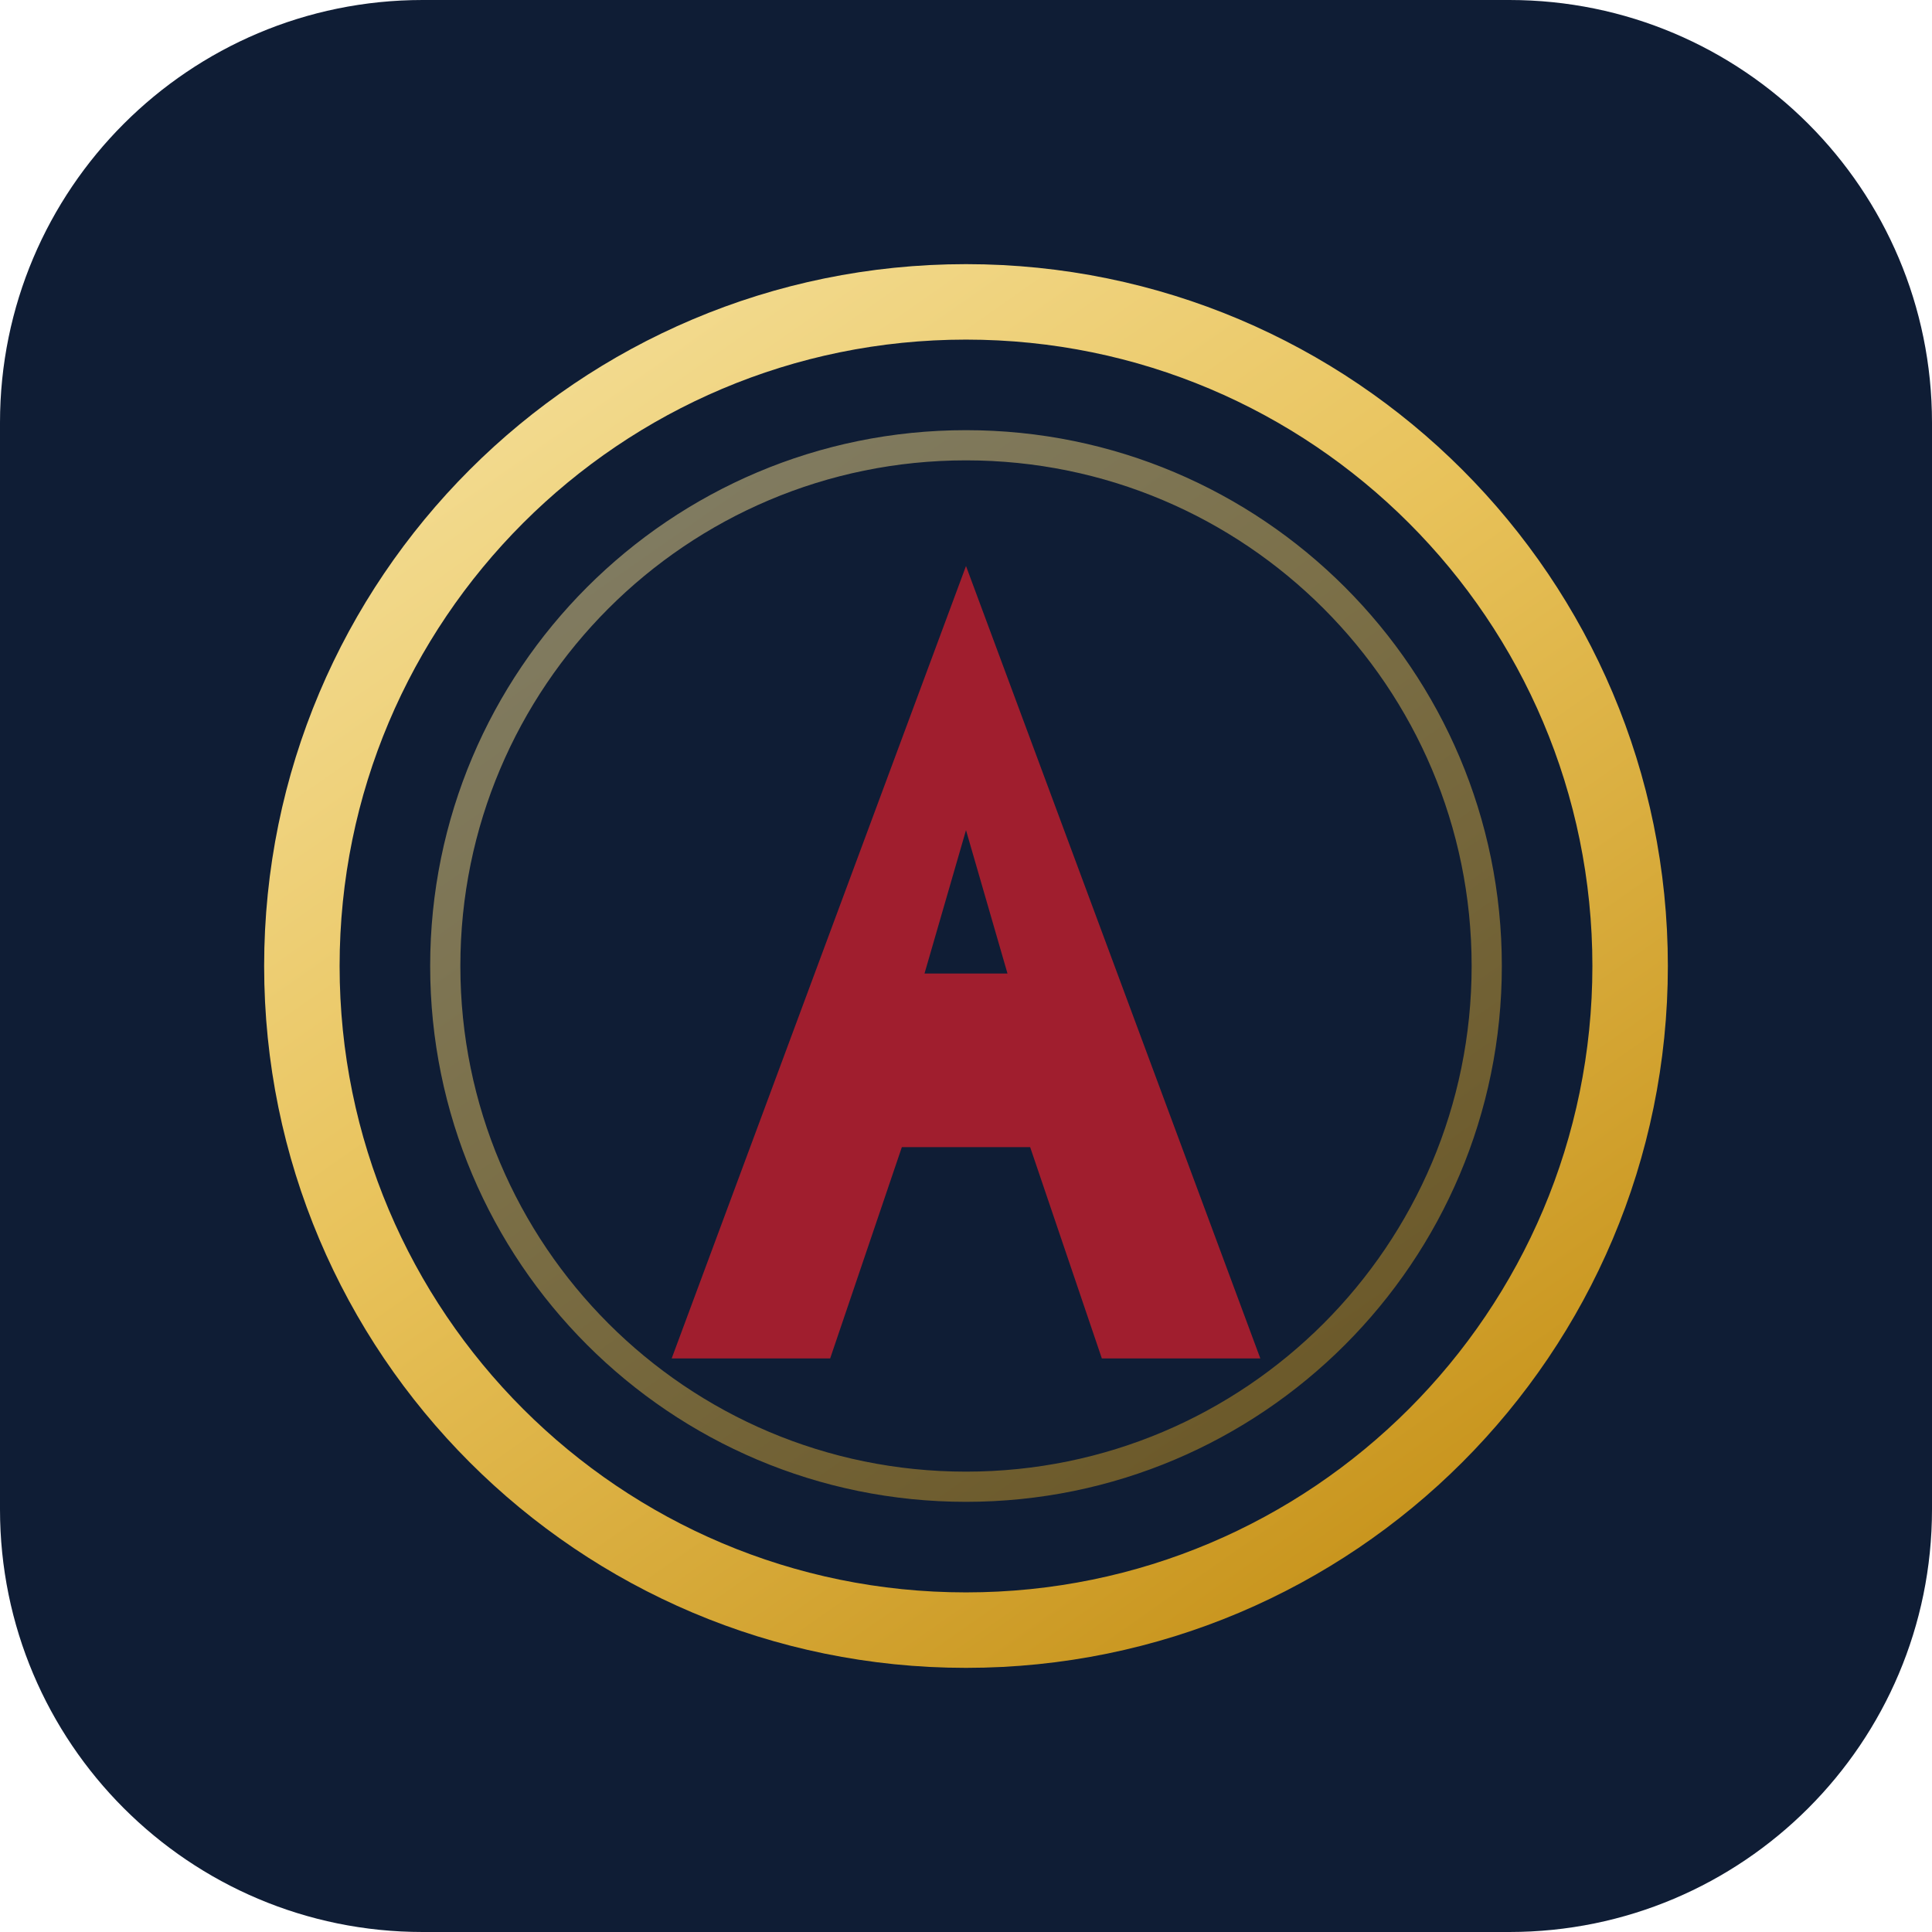
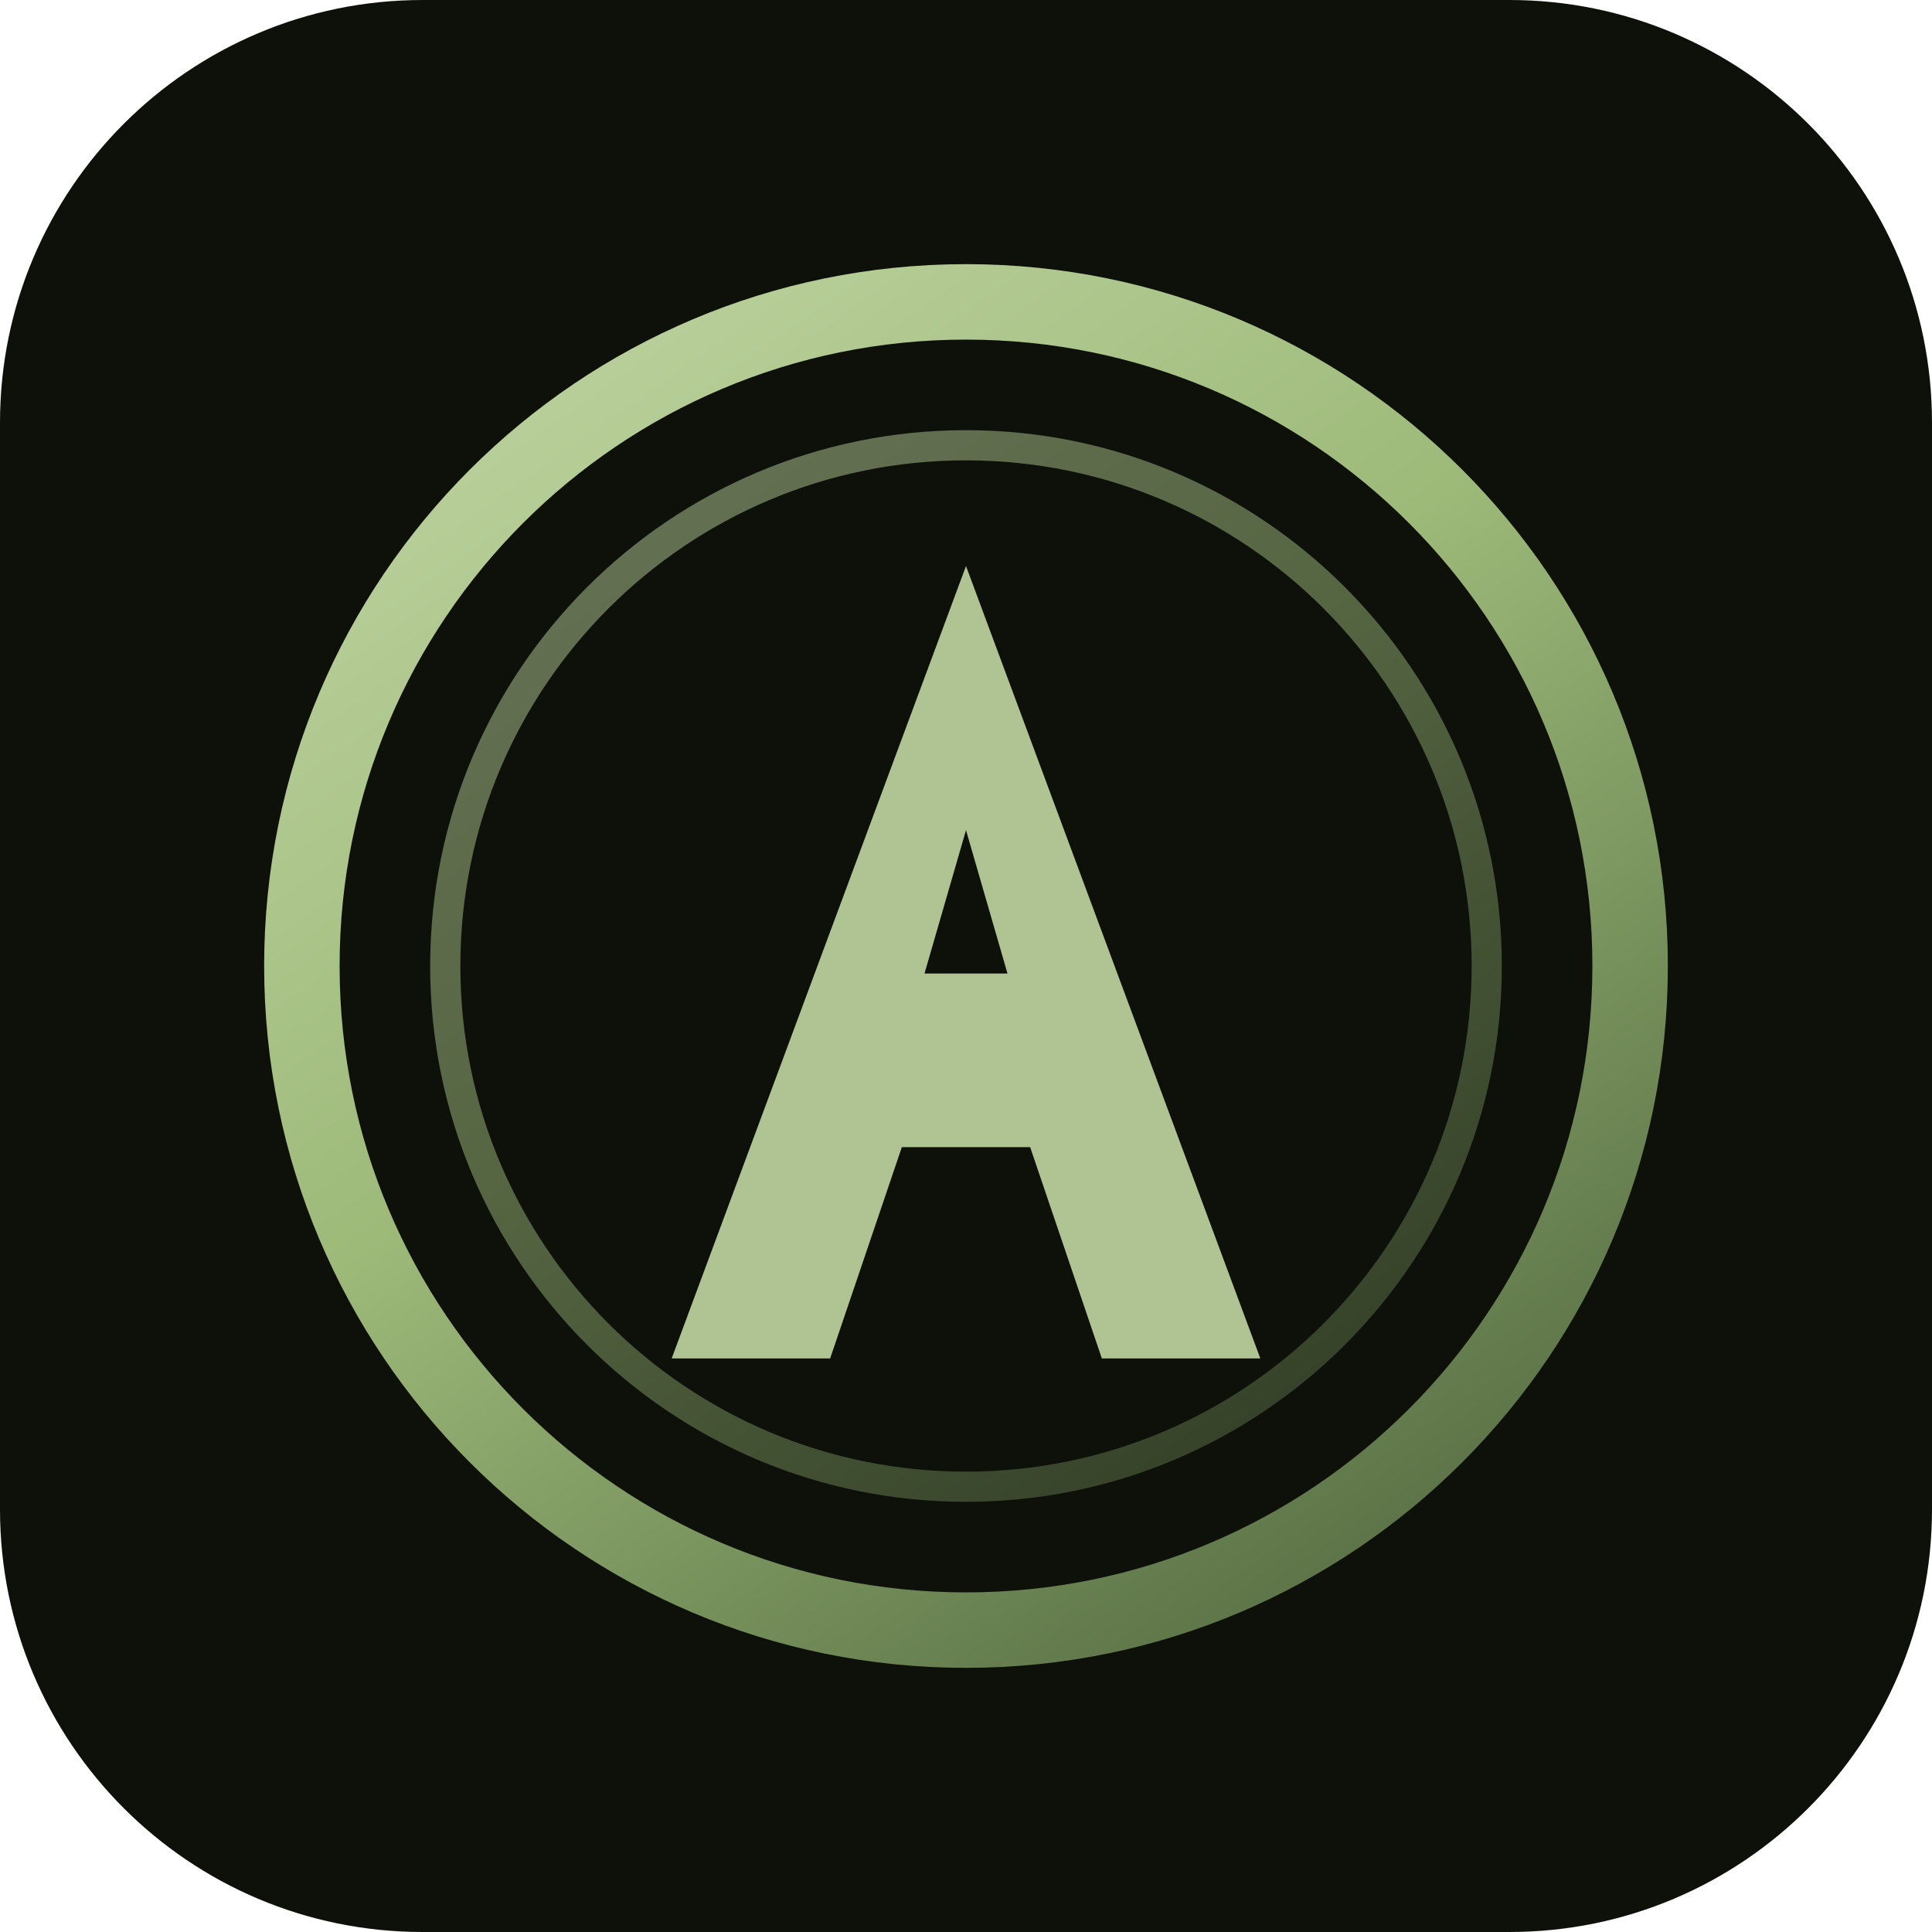
<svg xmlns="http://www.w3.org/2000/svg" width="512" height="512" viewBox="0 0 512 512" role="img" aria-label="AF.invest">
  <defs>
    <linearGradient id="aurumGold" x1="0" y1="0" x2="0.7" y2="1">
-       <stop offset="0" stop-color="#F6E3A1" />
-       <stop offset="0.5" stop-color="#E8C25A" />
-       <stop offset="1" stop-color="#C9961F" />
+       <stop offset="0" stop-color="#c2d6a5" />
+       <stop offset="0.5" stop-color="#9dba79" />
+       <stop offset="1" stop-color="#5d7548" />
    </linearGradient>
  </defs>
-   <rect width="512" height="512" rx="112" fill="#0f1d35" />
+   <rect width="512" height="512" rx="112" fill="#0e100a" />
  <circle cx="256" cy="256" r="176" fill="none" stroke="url(#aurumGold)" stroke-width="20" />
  <circle cx="256" cy="256" r="138" fill="none" stroke="url(#aurumGold)" stroke-width="8" opacity="0.5" />
-   <path d="M256 150 L334 360 L292 360 L273 304 L239 304 L220 360 L178 360 Z M256 220 L245 258 L267 258 Z" fill="#a01e2e" fill-rule="evenodd" />
+   <path d="M256 150 L334 360 L292 360 L273 304 L239 304 L220 360 L178 360 Z M256 220 L245 258 L267 258 Z" fill="#b0c493" fill-rule="evenodd" />
</svg>
